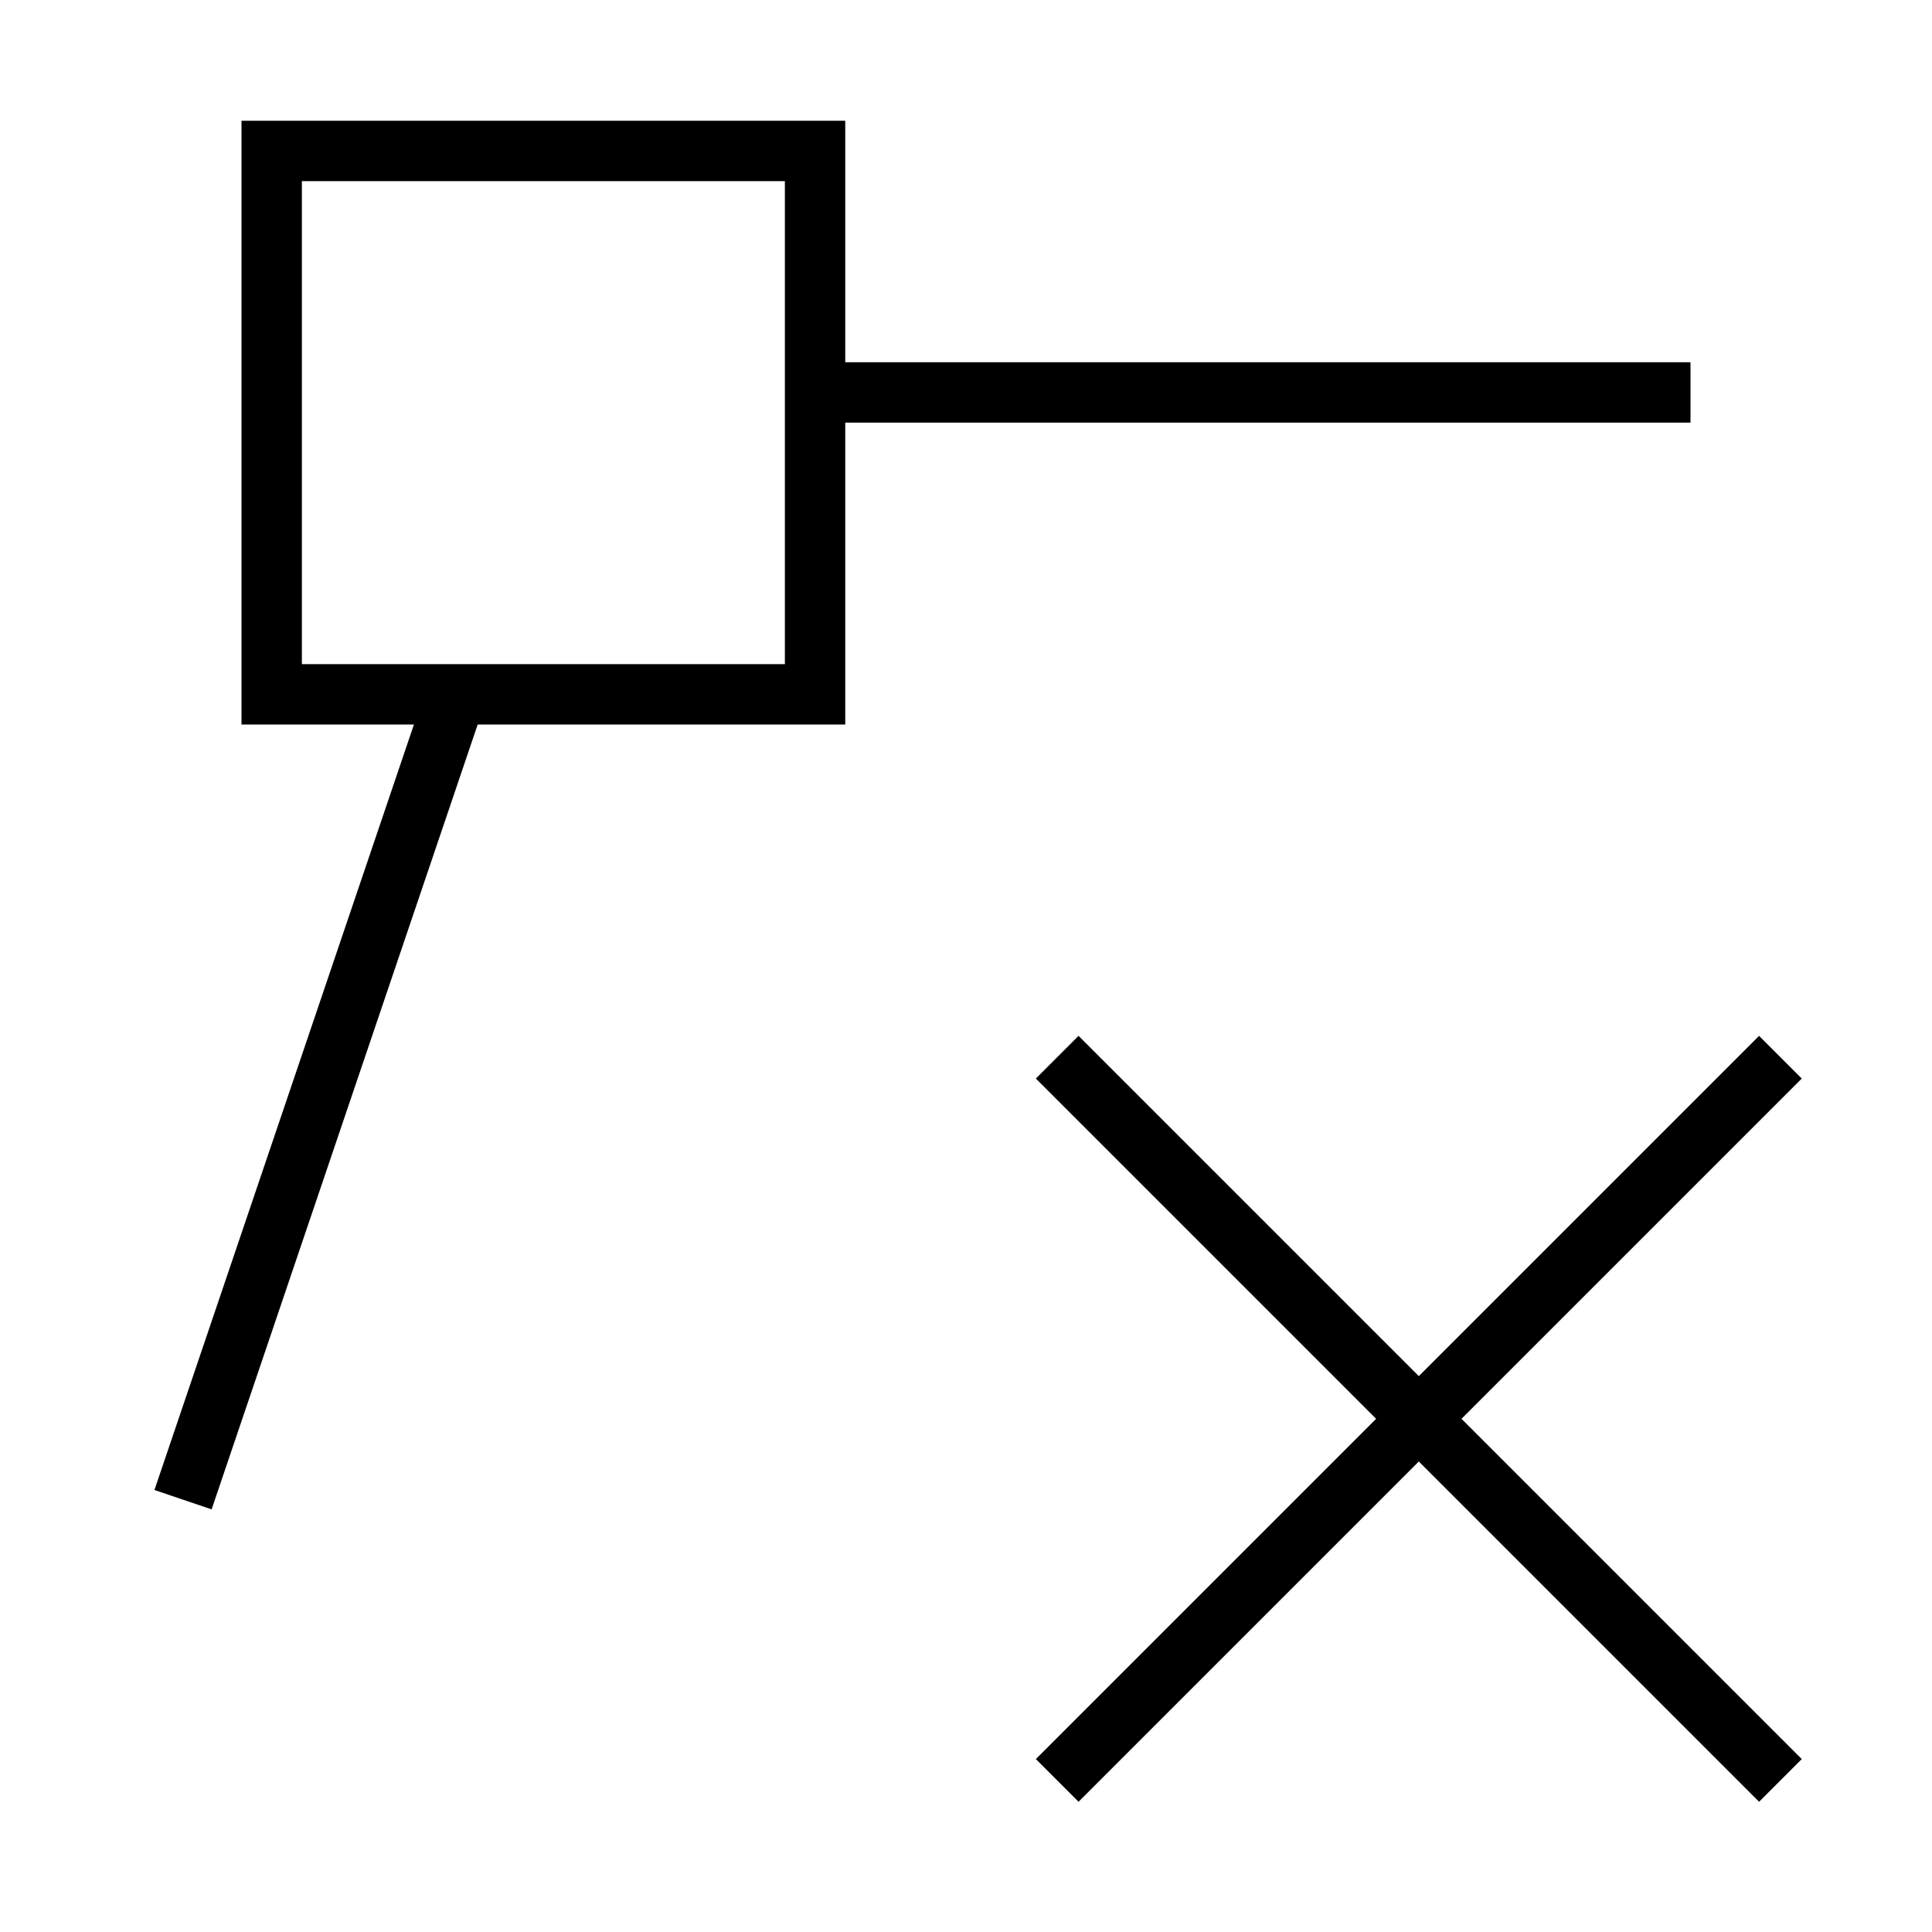
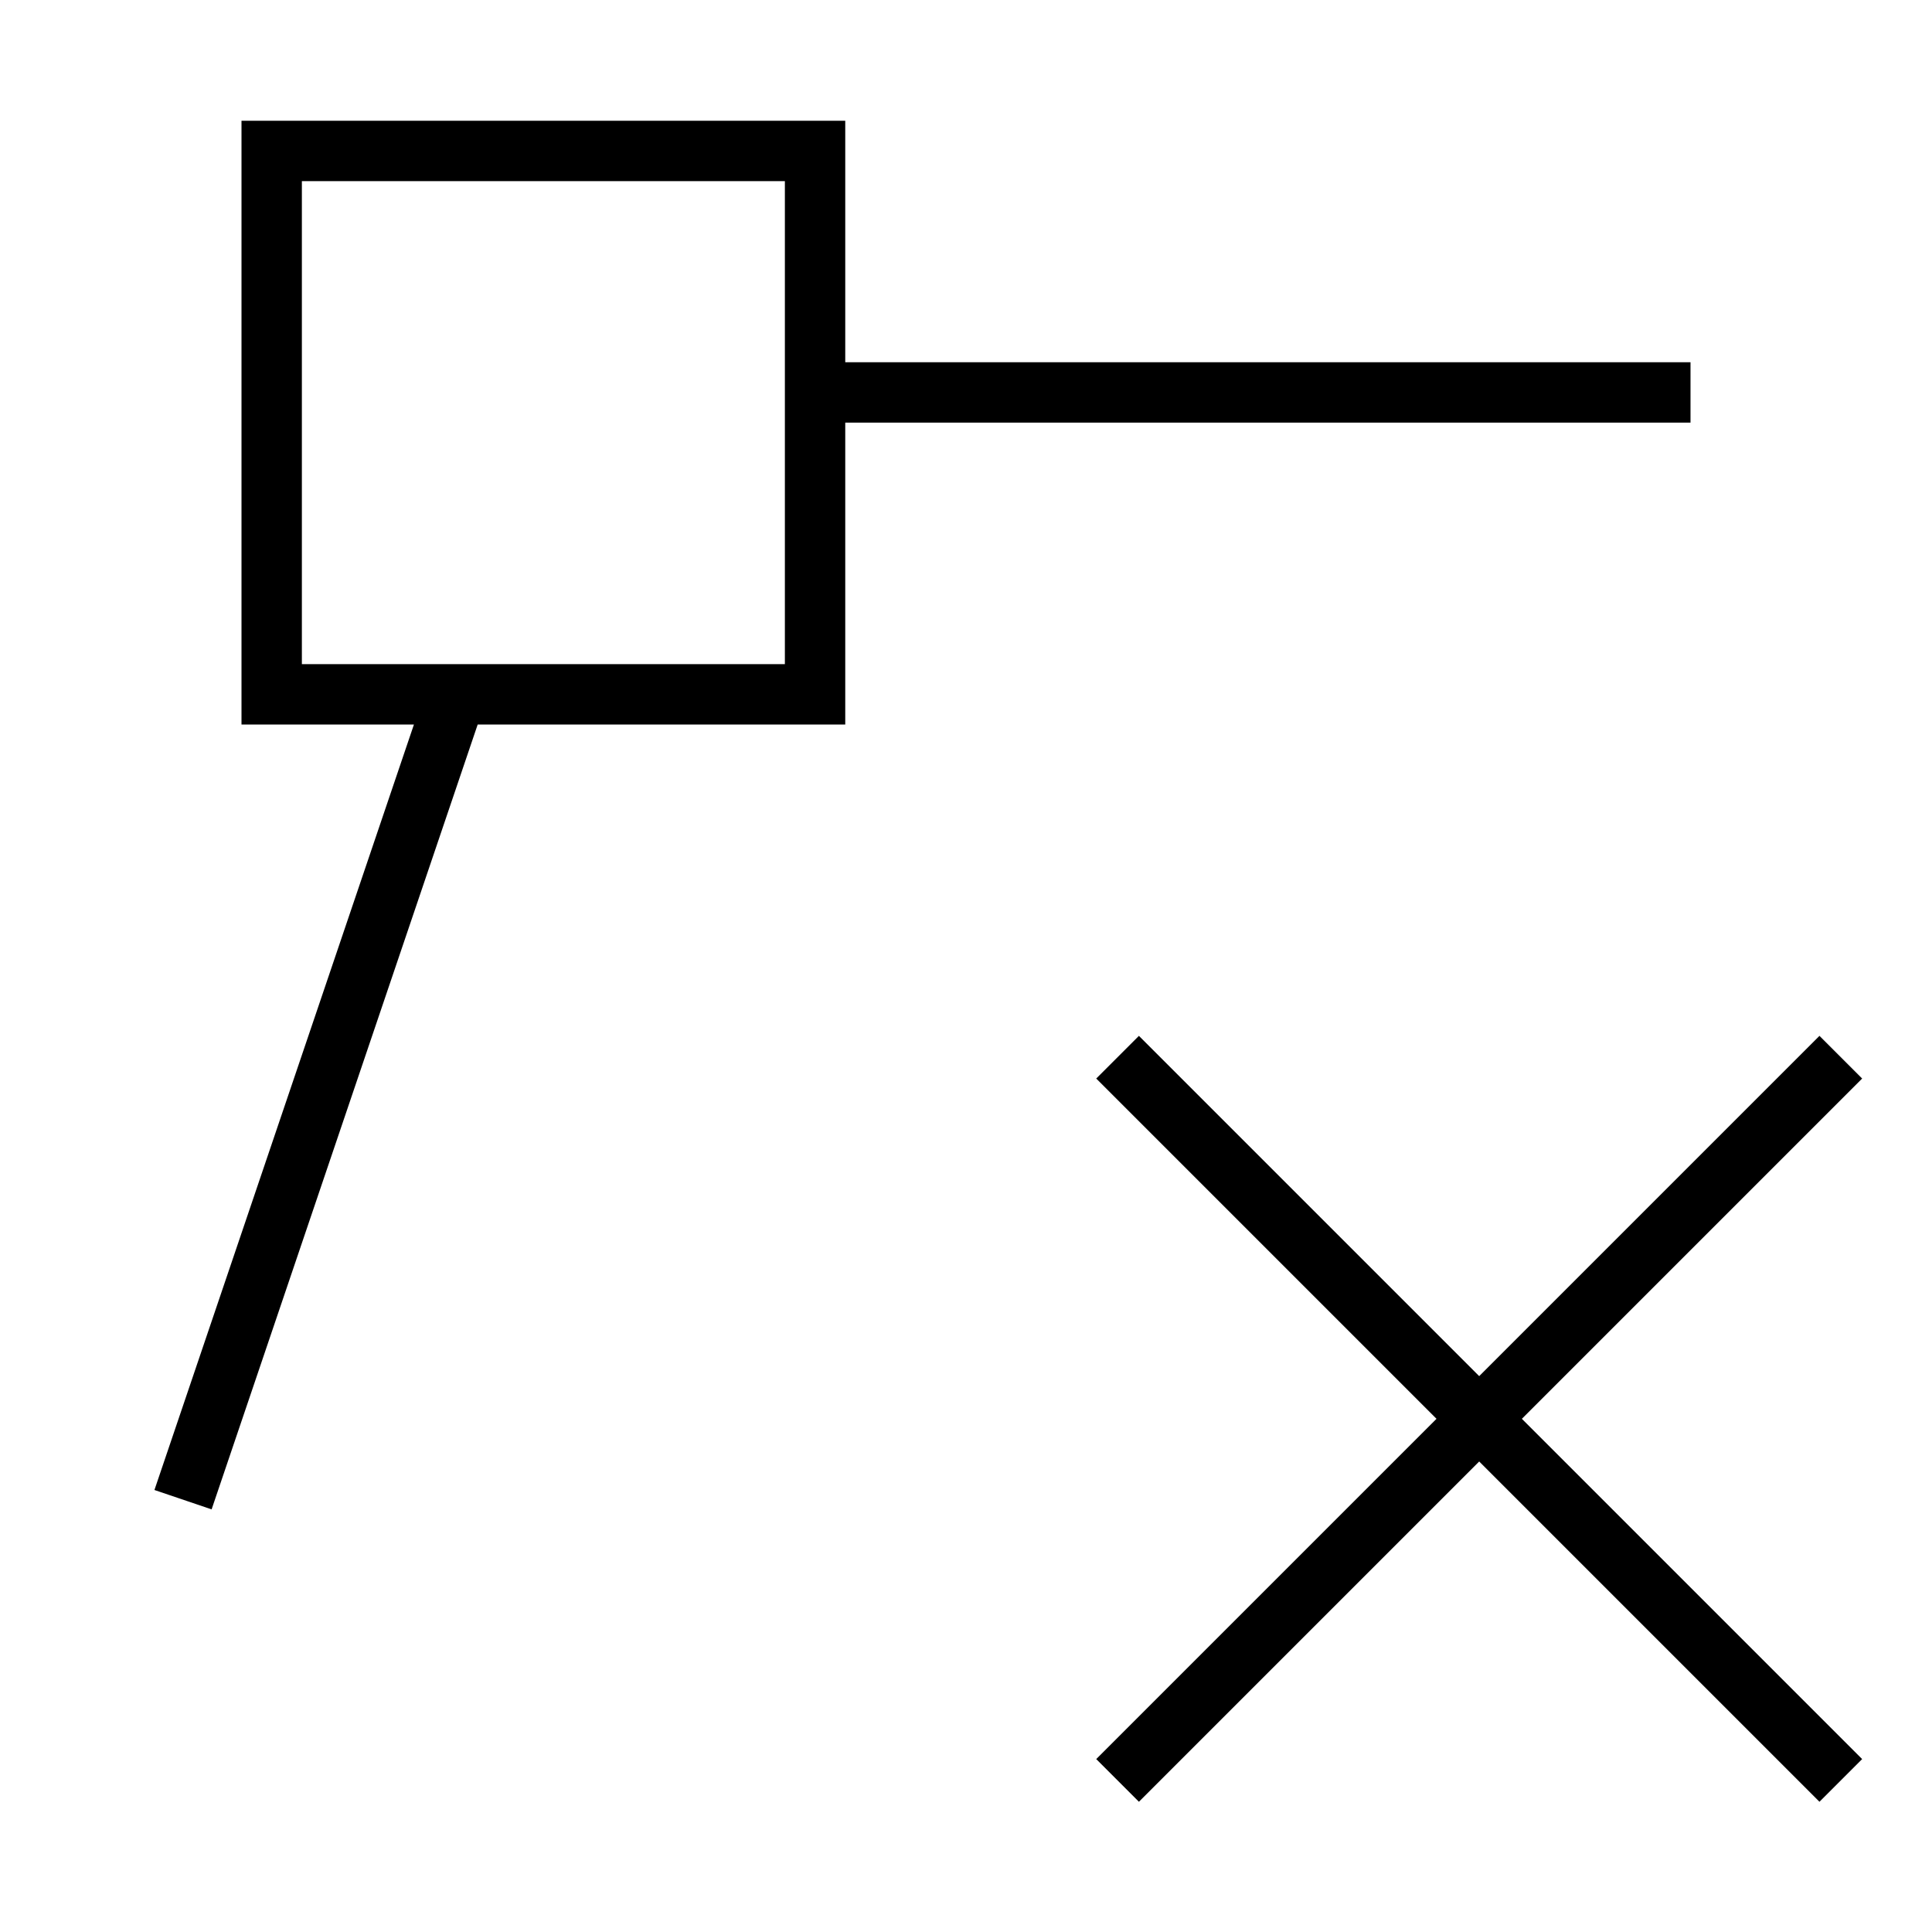
- <svg xmlns="http://www.w3.org/2000/svg" viewBox="0 0 32 32">
-   <path d="M29.843 29.136l-.707.707-5.636-5.636-5.636 5.636-.707-.707 5.636-5.636-5.636-5.636.707-.707 5.636 5.636 5.636-5.636.707.707-5.636 5.636zM28 7H14v5H7.912L3.505 25l-.947-.321L6.856 12H4V2h10v4h14zM13 3H5v8h8z" />
+ <svg xmlns="http://www.w3.org/2000/svg" id="icons" viewBox="0 0 32 32">
+   <path d="M30.843 29.136l-.707.707-5.636-5.636-5.636 5.636-.707-.707 5.636-5.636-5.636-5.636.707-.707 5.636 5.636 5.636-5.636.707.707-5.636 5.636zM28 7H14v5H7.912L3.505 25l-.947-.321L6.856 12H4V2h10v4h14zM13 3H5v8h8z" />
</svg>
